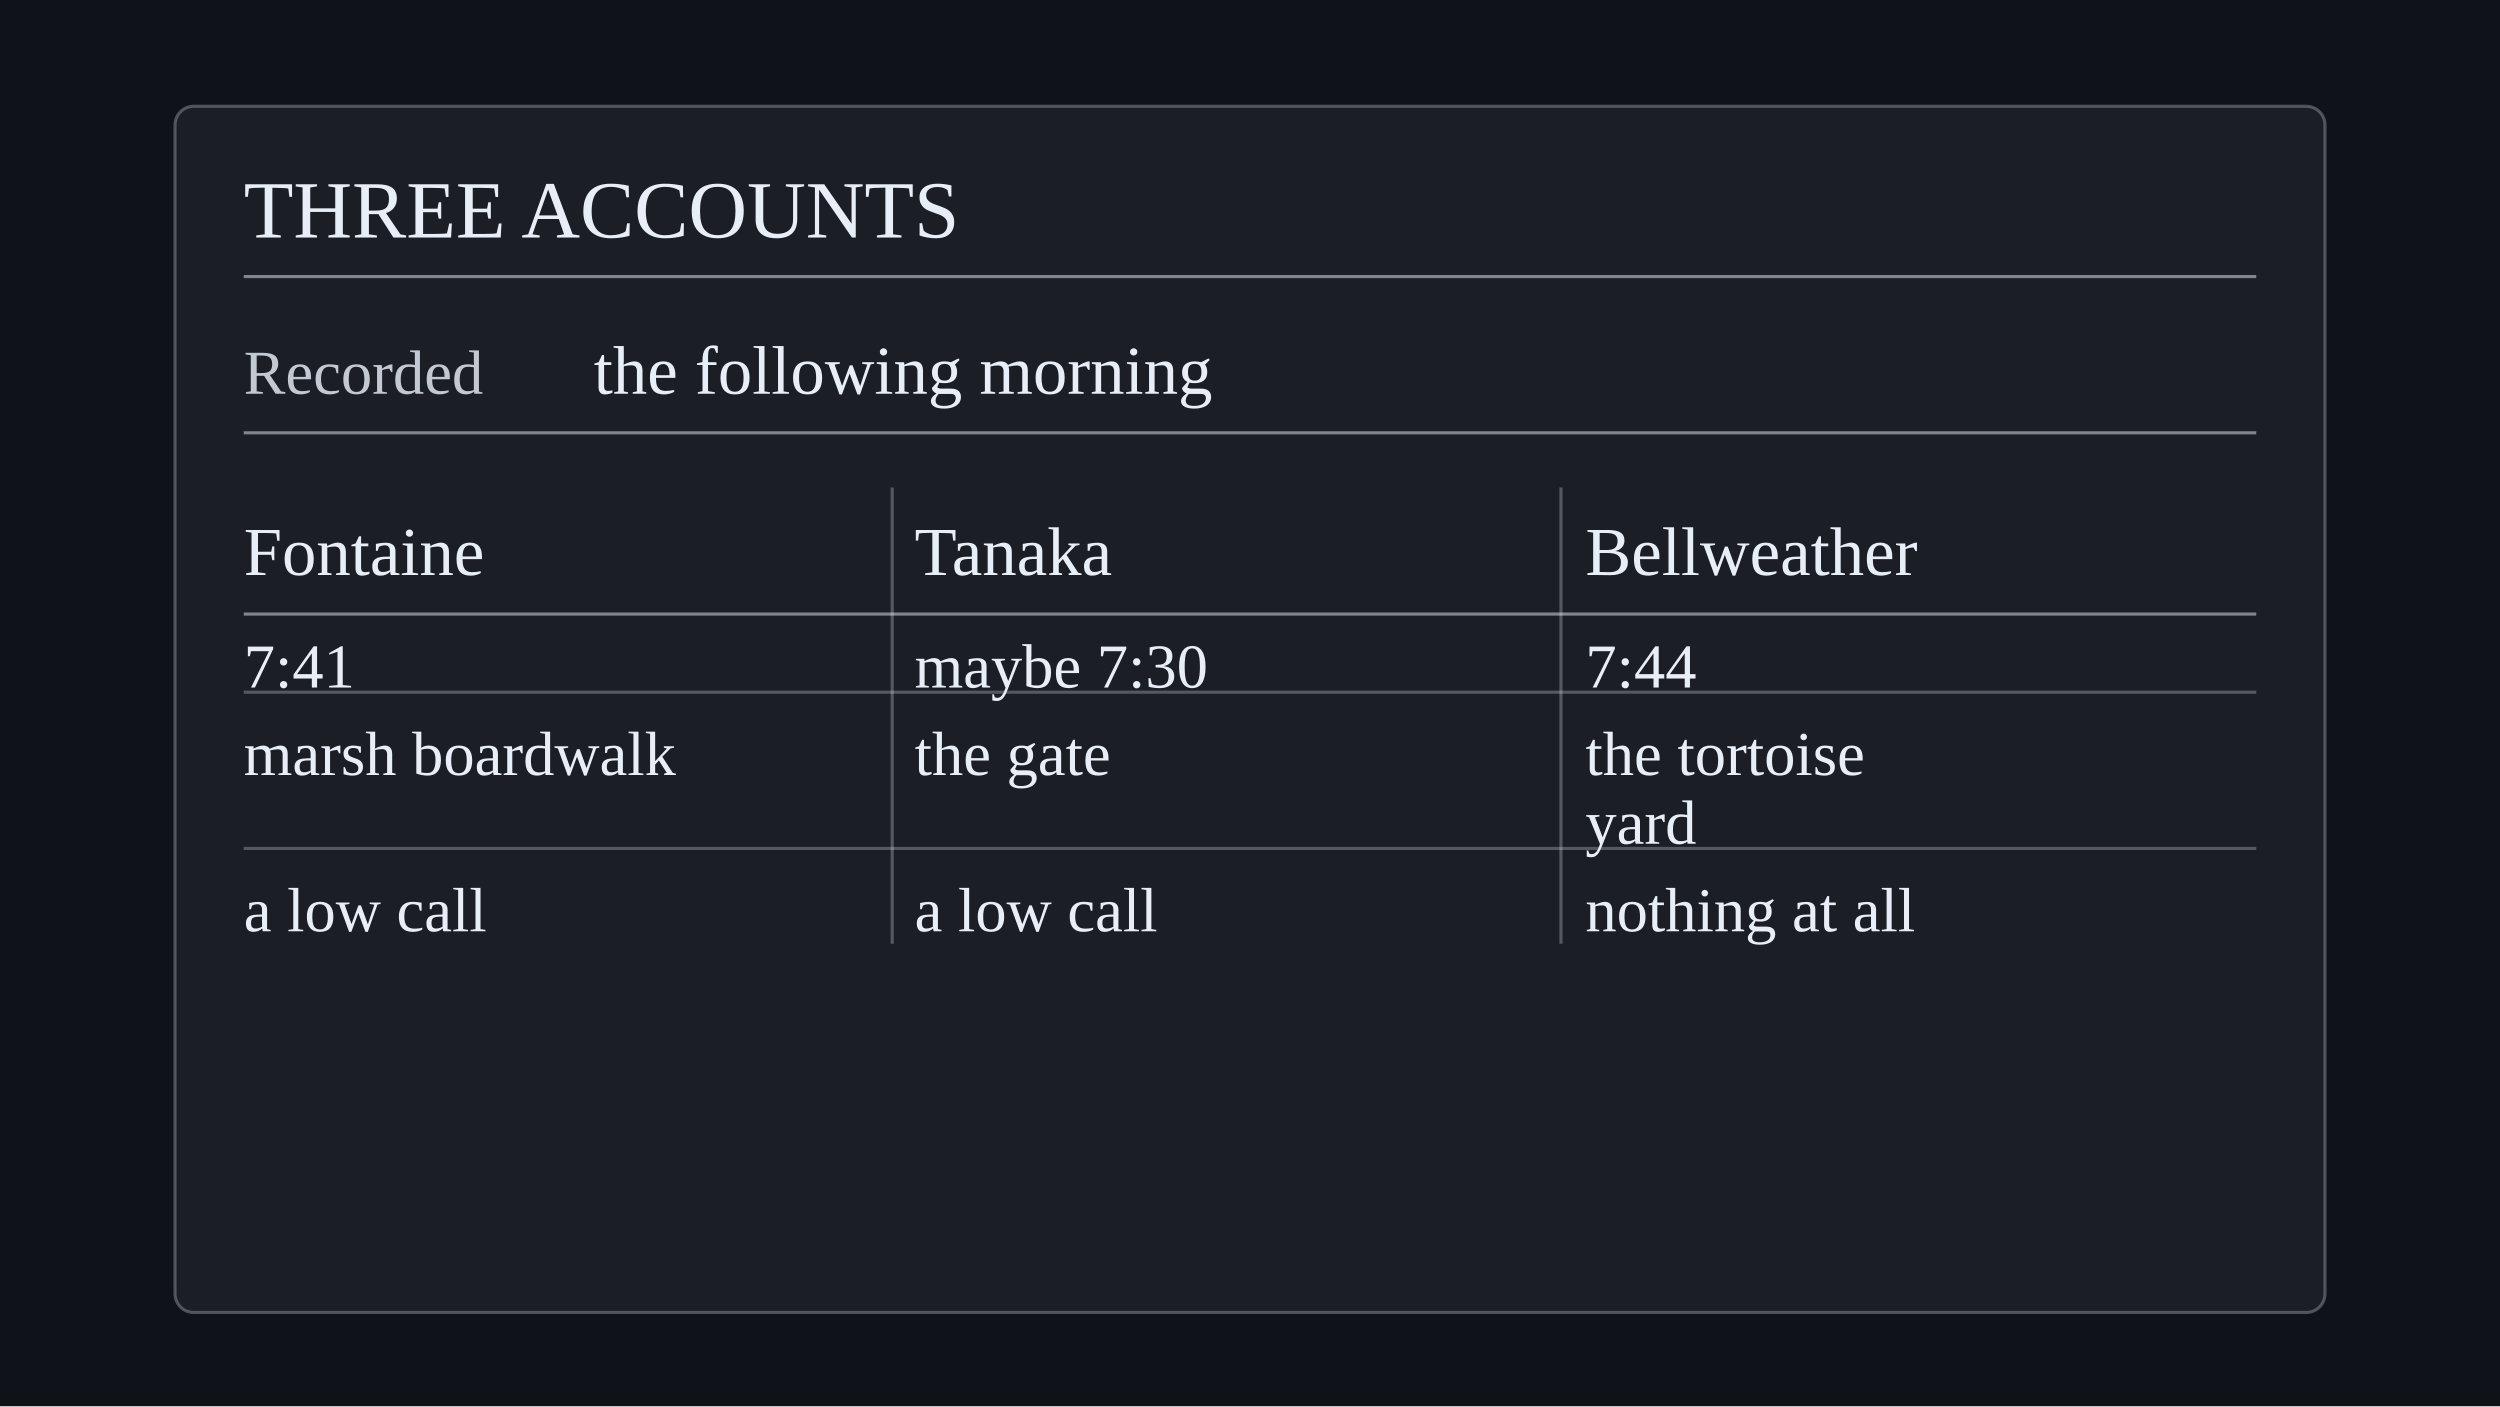
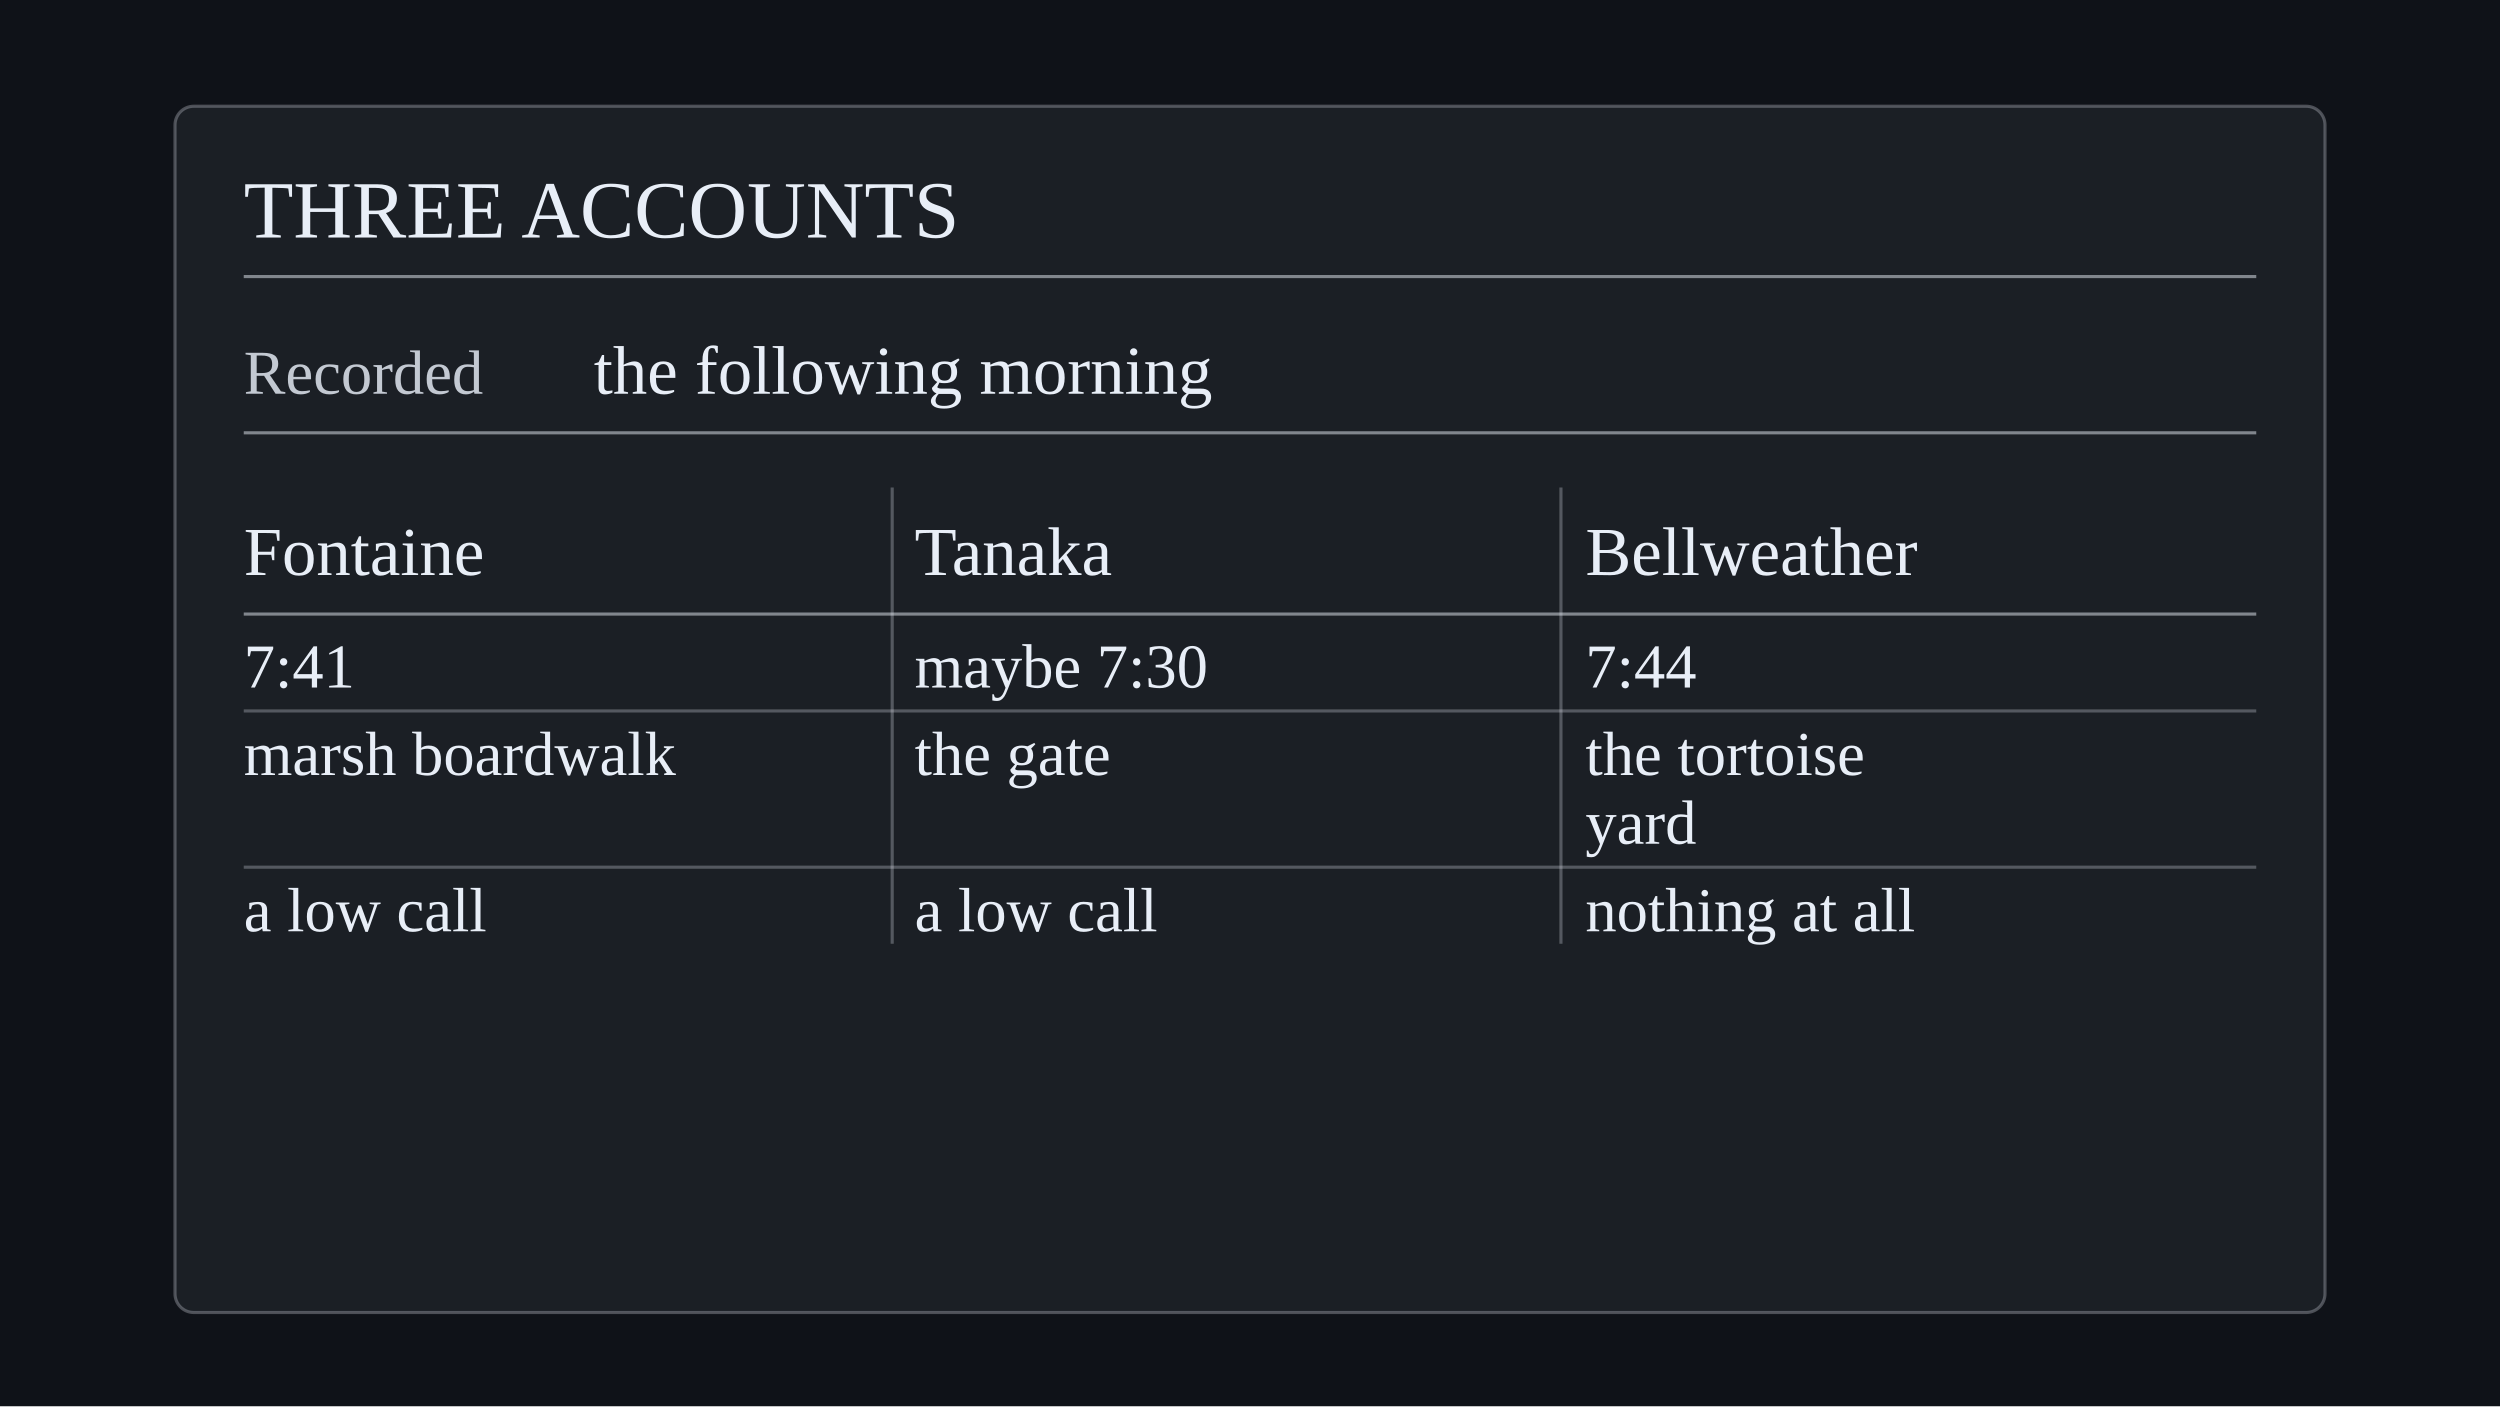
<svg xmlns="http://www.w3.org/2000/svg" width="800" height="450" viewBox="0 0 800 450" role="img">
  <rect x="0" y="0" width="800" height="450" fill="#0f1218" />
  <rect x="56" y="34" width="688" height="386" fill="rgba(232,238,247,0.06)" stroke="rgba(232,238,247,0.28)" stroke-width="1" rx="6" />
  <text x="78" y="76" font-size="26" fill="#e8eef7">THREE ACCOUNTS</text>
  <line x1="78" y1="88.5" x2="722" y2="88.5" stroke="rgba(232,238,247,0.5)" stroke-width="1" />
  <text x="78" y="126" font-size="20" fill="#e8eef7" fill-opacity="0.82">Recorded</text>
  <text x="190" y="126" font-size="22" fill="#e8eef7">the following morning</text>
  <line x1="78" y1="138.5" x2="722" y2="138.5" stroke="rgba(232,238,247,0.5)" stroke-width="1" />
  <text x="78" y="184" font-size="22" fill="#e8eef7">
    <tspan x="78" dy="0">Fontaine</tspan>
  </text>
  <text x="292.67" y="184" font-size="22" fill="#e8eef7">
    <tspan x="292.67" dy="0">Tanaka</tspan>
  </text>
  <line x1="285.5" y1="156" x2="285.5" y2="302" stroke="rgba(232,238,247,0.28)" stroke-width="1" />
  <text x="507.33" y="184" font-size="22" fill="#e8eef7">
    <tspan x="507.33" dy="0">Bellweather</tspan>
  </text>
  <line x1="499.5" y1="156" x2="499.5" y2="302" stroke="rgba(232,238,247,0.28)" stroke-width="1" />
  <line x1="78" y1="196.5" x2="722" y2="196.5" stroke="rgba(232,238,247,0.5)" stroke-width="1" />
  <text x="78" y="220" font-size="20" fill="#e8eef7">
    <tspan x="78" dy="0">7:41</tspan>
  </text>
  <text x="292.67" y="220" font-size="20" fill="#e8eef7">
    <tspan x="292.67" dy="0">maybe 7:30</tspan>
  </text>
  <text x="507.33" y="220" font-size="20" fill="#e8eef7">
    <tspan x="507.33" dy="0">7:44</tspan>
  </text>
-   <line x1="78" y1="221.5" x2="722" y2="221.5" stroke="rgba(232,238,247,0.28)" stroke-width="1" />
+   <line x1="78" y1="227.5" x2="722" y2="227.5" stroke="rgba(232,238,247,0.28)" stroke-width="1" />
  <text x="78" y="248" font-size="20" fill="#e8eef7">
    <tspan x="78" dy="0">marsh boardwalk</tspan>
  </text>
  <text x="292.67" y="248" font-size="20" fill="#e8eef7">
    <tspan x="292.67" dy="0">the gate</tspan>
  </text>
  <text x="507.33" y="248" font-size="20" fill="#e8eef7">
    <tspan x="507.33" dy="0">the tortoise</tspan>
    <tspan x="507.33" dy="22">yard</tspan>
  </text>
-   <line x1="78" y1="271.5" x2="722" y2="271.5" stroke="rgba(232,238,247,0.28)" stroke-width="1" />
+   <line x1="78" y1="277.5" x2="722" y2="277.5" stroke="rgba(232,238,247,0.28)" stroke-width="1" />
  <text x="78" y="298" font-size="20" fill="#e8eef7">
    <tspan x="78" dy="0">a low call</tspan>
  </text>
  <text x="292.67" y="298" font-size="20" fill="#e8eef7">
    <tspan x="292.67" dy="0">a low call</tspan>
  </text>
  <text x="507.33" y="298" font-size="20" fill="#e8eef7">
    <tspan x="507.33" dy="0">nothing at all</tspan>
  </text>
</svg>
